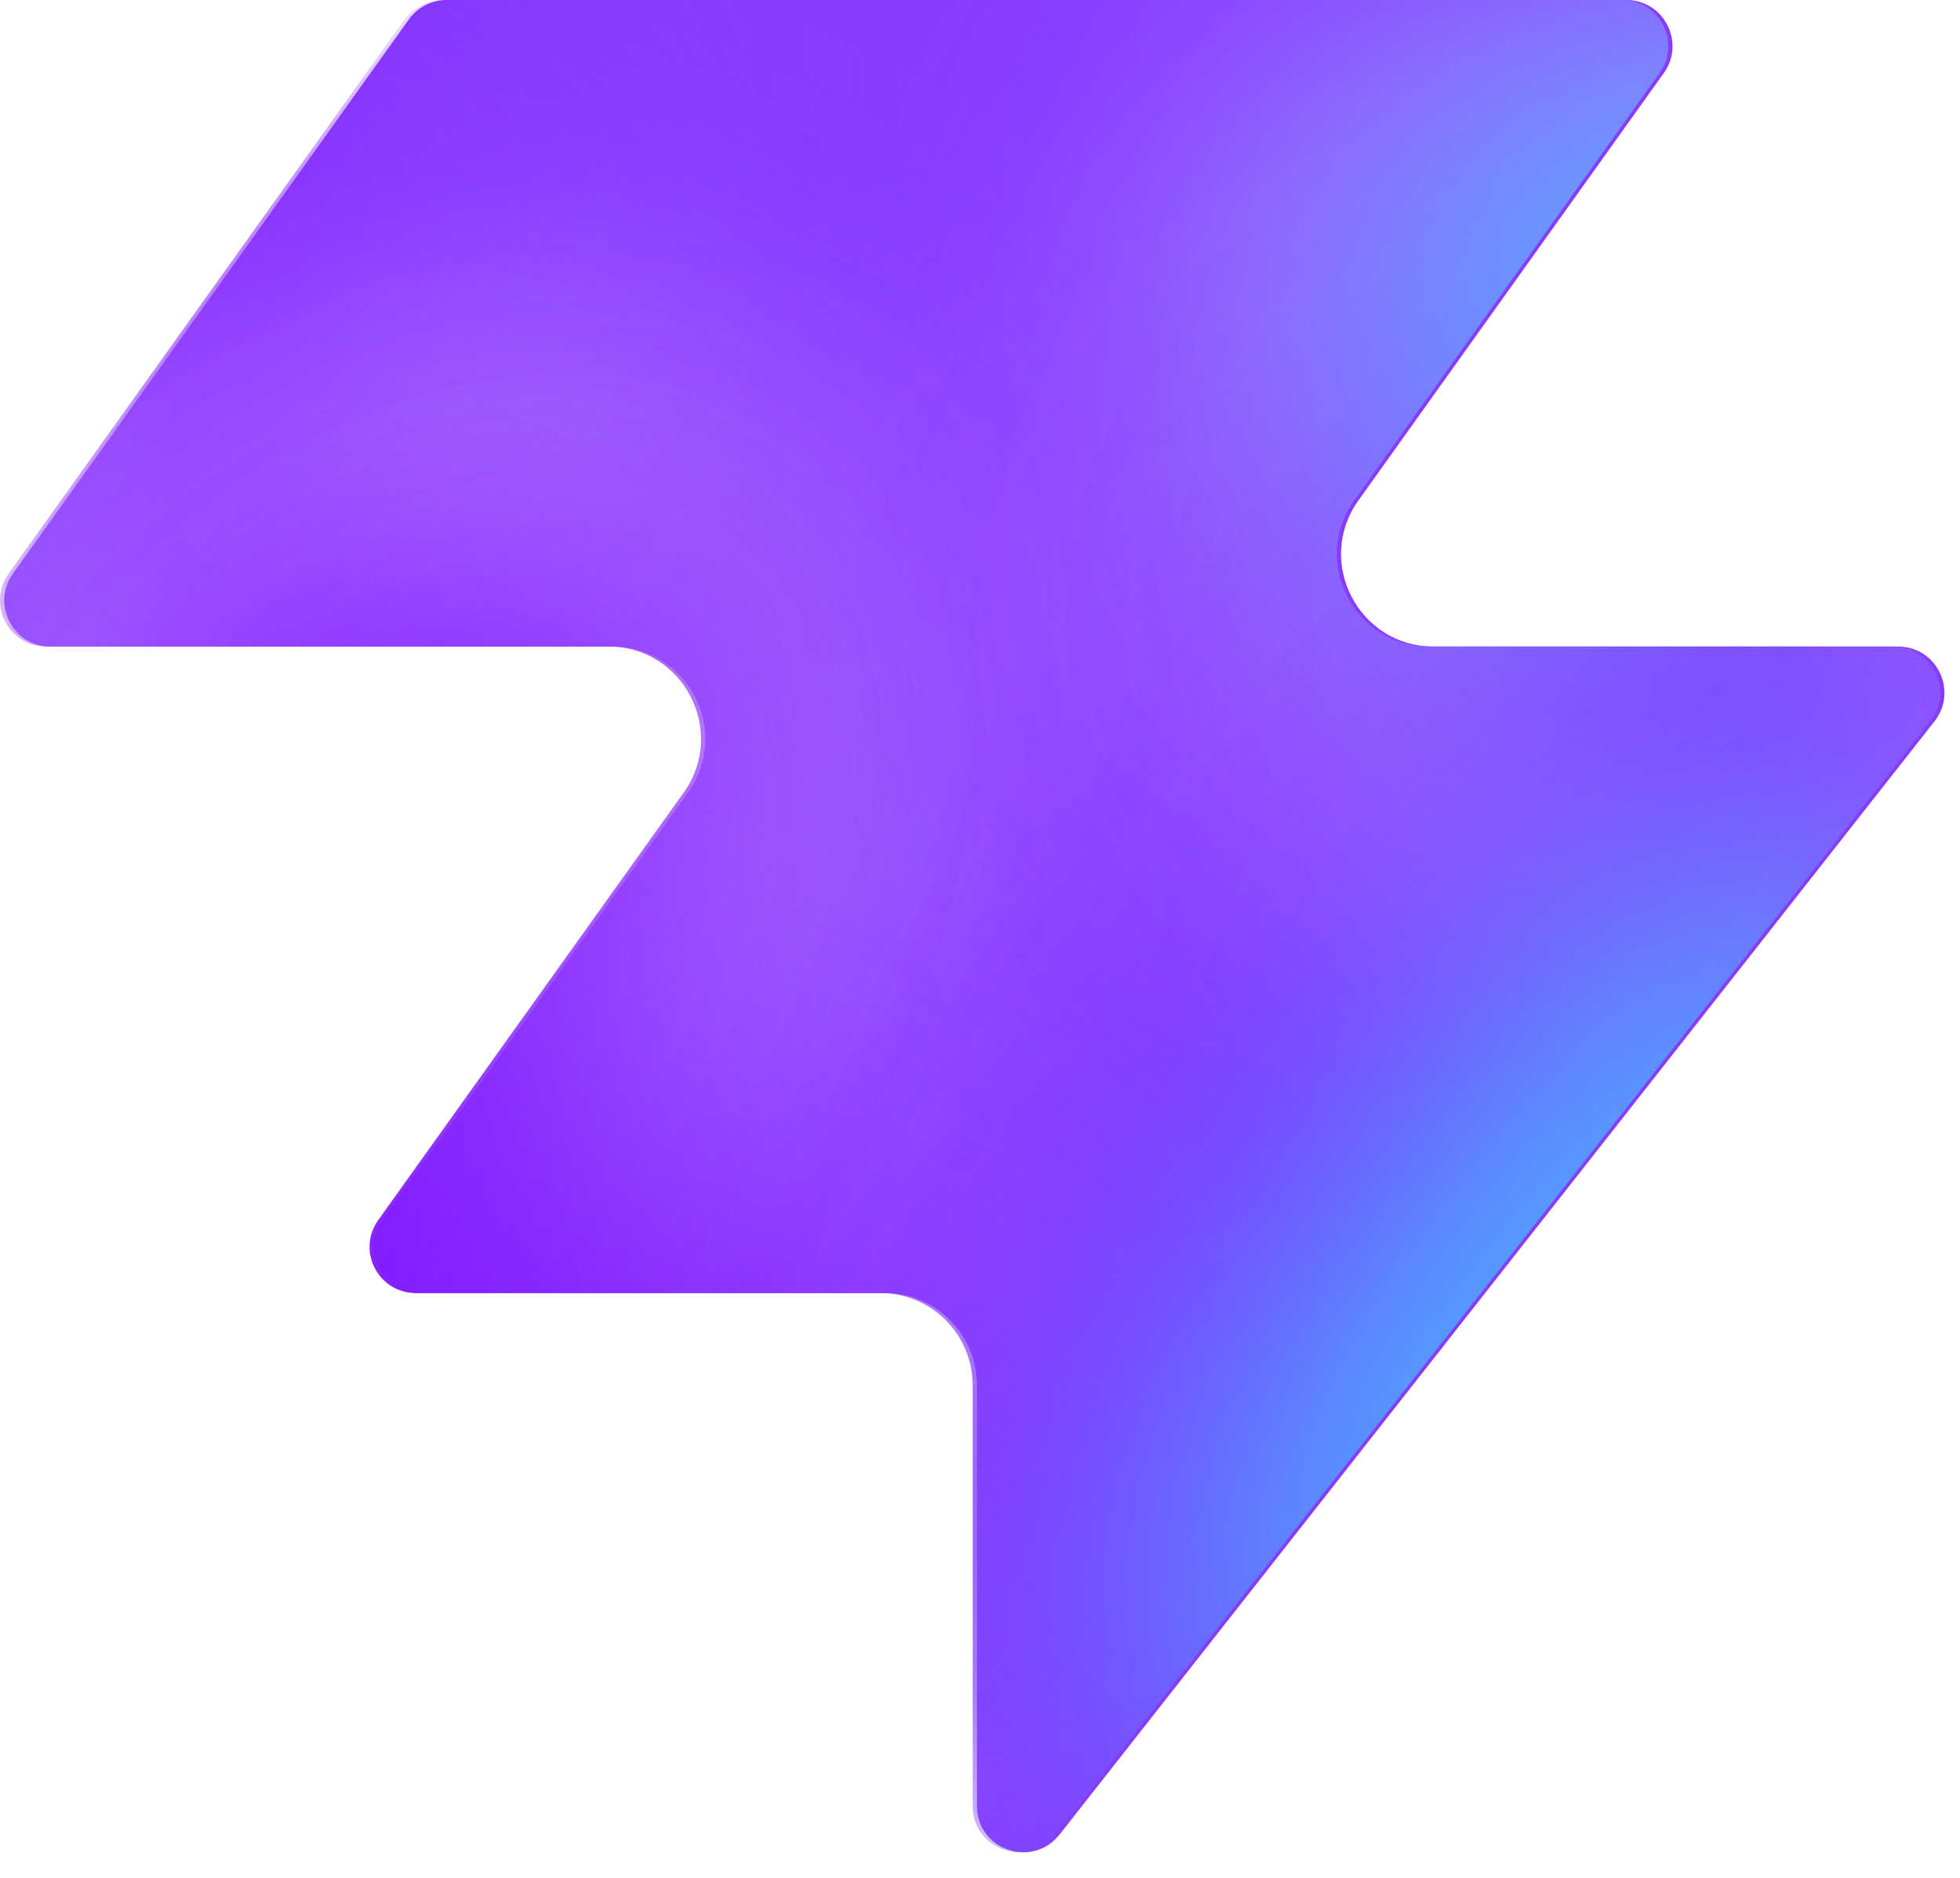
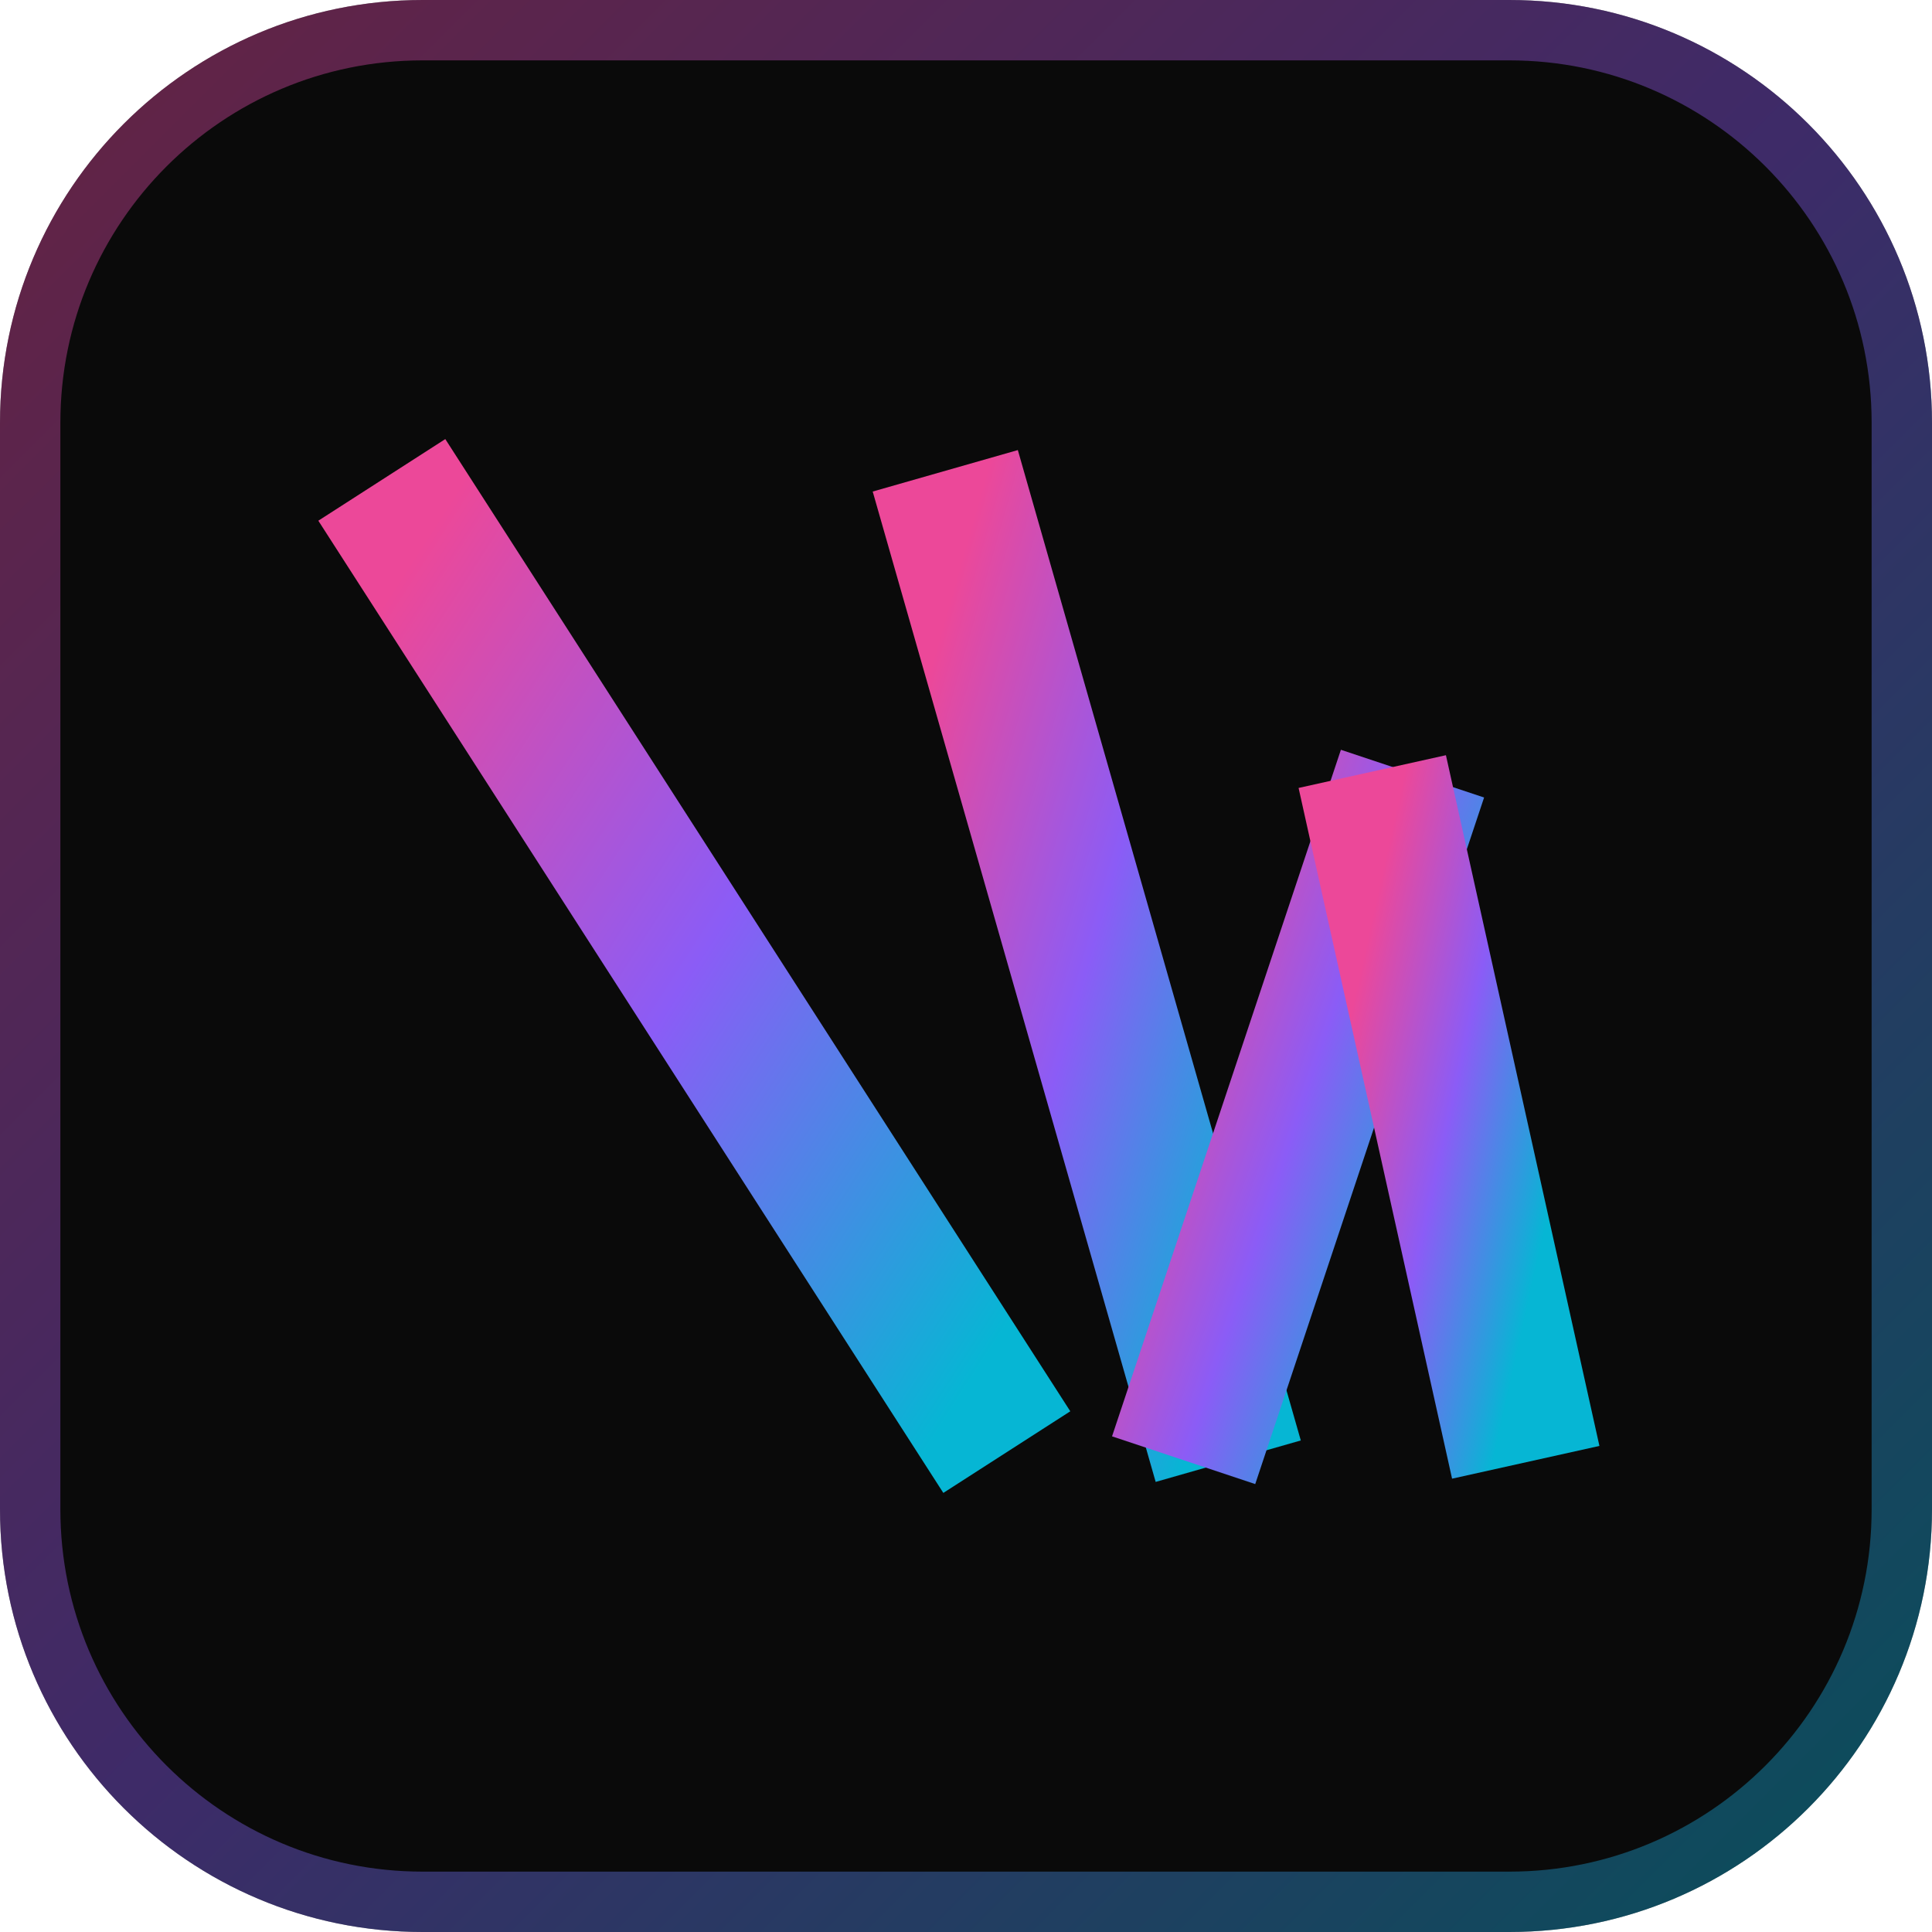
- <svg xmlns="http://www.w3.org/2000/svg" width="48" height="46" fill="none" viewBox="0 0 48 46">
-   <path fill="#863bff" d="M25.946 44.938c-.664.845-2.021.375-2.021-.698V33.937a2.26 2.26 0 0 0-2.262-2.262H10.287c-.92 0-1.456-1.04-.92-1.788l7.48-10.471c1.07-1.497 0-3.578-1.842-3.578H1.237c-.92 0-1.456-1.04-.92-1.788L10.013.474c.214-.297.556-.474.92-.474h28.894c.92 0 1.456 1.04.92 1.788l-7.48 10.471c-1.07 1.498 0 3.579 1.842 3.579h11.377c.943 0 1.473 1.088.89 1.83L25.947 44.94z" style="fill:#863bff;fill:color(display-p3 .525 .23 1);fill-opacity:1" />
-   <mask id="a" width="48" height="46" x="0" y="0" maskUnits="userSpaceOnUse" style="mask-type:alpha">
-     <path fill="#000" d="M25.842 44.938c-.664.844-2.021.375-2.021-.698V33.937a2.26 2.26 0 0 0-2.262-2.262H10.183c-.92 0-1.456-1.04-.92-1.788l7.48-10.471c1.07-1.498 0-3.579-1.842-3.579H1.133c-.92 0-1.456-1.04-.92-1.787L9.91.473c.214-.297.556-.474.92-.474h28.894c.92 0 1.456 1.04.92 1.788l-7.48 10.471c-1.07 1.498 0 3.578 1.842 3.578h11.377c.943 0 1.473 1.088.89 1.832L25.843 44.94z" style="fill:#000;fill-opacity:1" />
-   </mask>
-   <g mask="url(#a)">
-     <g filter="url(#b)">
-       <ellipse cx="5.508" cy="14.704" fill="#ede6ff" rx="5.508" ry="14.704" style="fill:#ede6ff;fill:color(display-p3 .927 .903 1);fill-opacity:1" transform="matrix(.00324 1 1 -.00324 -4.47 31.516)" />
-     </g>
-     <g filter="url(#c)">
-       <ellipse cx="10.399" cy="29.851" fill="#ede6ff" rx="10.399" ry="29.851" style="fill:#ede6ff;fill:color(display-p3 .927 .903 1);fill-opacity:1" transform="matrix(.00324 1 1 -.00324 -39.328 7.883)" />
-     </g>
-     <g filter="url(#d)">
-       <ellipse cx="5.508" cy="30.487" fill="#7e14ff" rx="5.508" ry="30.487" style="fill:#7e14ff;fill:color(display-p3 .492 .077 1);fill-opacity:1" transform="rotate(89.814 -25.913 -14.639)scale(1 -1)" />
-     </g>
-     <g filter="url(#e)">
-       <ellipse cx="5.508" cy="30.599" fill="#7e14ff" rx="5.508" ry="30.599" style="fill:#7e14ff;fill:color(display-p3 .492 .077 1);fill-opacity:1" transform="rotate(89.814 -32.644 -3.334)scale(1 -1)" />
-     </g>
-     <g filter="url(#f)">
-       <ellipse cx="5.508" cy="30.599" fill="#7e14ff" rx="5.508" ry="30.599" style="fill:#7e14ff;fill:color(display-p3 .492 .077 1);fill-opacity:1" transform="matrix(.00324 1 1 -.00324 -34.34 30.47)" />
-     </g>
-     <g filter="url(#g)">
-       <ellipse cx="14.072" cy="22.078" fill="#ede6ff" rx="14.072" ry="22.078" style="fill:#ede6ff;fill:color(display-p3 .927 .903 1);fill-opacity:1" transform="rotate(93.35 24.506 48.493)scale(-1 1)" />
-     </g>
-     <g filter="url(#h)">
-       <ellipse cx="3.47" cy="21.501" fill="#7e14ff" rx="3.47" ry="21.501" style="fill:#7e14ff;fill:color(display-p3 .492 .077 1);fill-opacity:1" transform="rotate(89.009 28.708 47.59)scale(-1 1)" />
-     </g>
-     <g filter="url(#i)">
-       <ellipse cx="3.47" cy="21.501" fill="#7e14ff" rx="3.47" ry="21.501" style="fill:#7e14ff;fill:color(display-p3 .492 .077 1);fill-opacity:1" transform="rotate(89.009 28.708 47.59)scale(-1 1)" />
-     </g>
-     <g filter="url(#j)">
-       <ellipse cx=".387" cy="8.972" fill="#7e14ff" rx="4.407" ry="29.108" style="fill:#7e14ff;fill:color(display-p3 .492 .077 1);fill-opacity:1" transform="rotate(39.51 .387 8.972)" />
-     </g>
-     <g filter="url(#k)">
-       <ellipse cx="47.523" cy="-6.092" fill="#7e14ff" rx="4.407" ry="29.108" style="fill:#7e14ff;fill:color(display-p3 .492 .077 1);fill-opacity:1" transform="rotate(37.892 47.523 -6.092)" />
-     </g>
-     <g filter="url(#l)">
-       <ellipse cx="41.412" cy="6.333" fill="#47bfff" rx="5.971" ry="9.665" style="fill:#47bfff;fill:color(display-p3 .28 .748 1);fill-opacity:1" transform="rotate(37.892 41.412 6.333)" />
-     </g>
-     <g filter="url(#m)">
-       <ellipse cx="-1.879" cy="38.332" fill="#7e14ff" rx="4.407" ry="29.108" style="fill:#7e14ff;fill:color(display-p3 .492 .077 1);fill-opacity:1" transform="rotate(37.892 -1.88 38.332)" />
-     </g>
-     <g filter="url(#n)">
-       <ellipse cx="-1.879" cy="38.332" fill="#7e14ff" rx="4.407" ry="29.108" style="fill:#7e14ff;fill:color(display-p3 .492 .077 1);fill-opacity:1" transform="rotate(37.892 -1.88 38.332)" />
-     </g>
-     <g filter="url(#o)">
-       <ellipse cx="35.651" cy="29.907" fill="#7e14ff" rx="4.407" ry="29.108" style="fill:#7e14ff;fill:color(display-p3 .492 .077 1);fill-opacity:1" transform="rotate(37.892 35.651 29.907)" />
-     </g>
-     <g filter="url(#p)">
-       <ellipse cx="38.418" cy="32.4" fill="#47bfff" rx="5.971" ry="15.297" style="fill:#47bfff;fill:color(display-p3 .28 .748 1);fill-opacity:1" transform="rotate(37.892 38.418 32.4)" />
-     </g>
-   </g>
+ <svg xmlns="http://www.w3.org/2000/svg" viewBox="0 0 32 32" fill="none">
  <defs>
-     <filter id="b" width="60.045" height="41.654" x="-19.77" y="16.149" color-interpolation-filters="sRGB" filterUnits="userSpaceOnUse">
-       <feFlood flood-opacity="0" result="BackgroundImageFix" />
-       <feBlend in="SourceGraphic" in2="BackgroundImageFix" result="shape" />
-       <feGaussianBlur result="effect1_foregroundBlur_2002_17158" stdDeviation="7.659" />
-     </filter>
-     <filter id="c" width="90.34" height="51.437" x="-54.613" y="-7.533" color-interpolation-filters="sRGB" filterUnits="userSpaceOnUse">
-       <feFlood flood-opacity="0" result="BackgroundImageFix" />
-       <feBlend in="SourceGraphic" in2="BackgroundImageFix" result="shape" />
-       <feGaussianBlur result="effect1_foregroundBlur_2002_17158" stdDeviation="7.659" />
-     </filter>
-     <filter id="d" width="79.355" height="29.4" x="-49.64" y="2.03" color-interpolation-filters="sRGB" filterUnits="userSpaceOnUse">
-       <feFlood flood-opacity="0" result="BackgroundImageFix" />
-       <feBlend in="SourceGraphic" in2="BackgroundImageFix" result="shape" />
-       <feGaussianBlur result="effect1_foregroundBlur_2002_17158" stdDeviation="4.596" />
-     </filter>
-     <filter id="e" width="79.579" height="29.4" x="-45.045" y="20.029" color-interpolation-filters="sRGB" filterUnits="userSpaceOnUse">
-       <feFlood flood-opacity="0" result="BackgroundImageFix" />
-       <feBlend in="SourceGraphic" in2="BackgroundImageFix" result="shape" />
-       <feGaussianBlur result="effect1_foregroundBlur_2002_17158" stdDeviation="4.596" />
-     </filter>
-     <filter id="f" width="79.579" height="29.4" x="-43.513" y="21.178" color-interpolation-filters="sRGB" filterUnits="userSpaceOnUse">
-       <feFlood flood-opacity="0" result="BackgroundImageFix" />
-       <feBlend in="SourceGraphic" in2="BackgroundImageFix" result="shape" />
-       <feGaussianBlur result="effect1_foregroundBlur_2002_17158" stdDeviation="4.596" />
-     </filter>
-     <filter id="g" width="74.749" height="58.852" x="15.756" y="-17.901" color-interpolation-filters="sRGB" filterUnits="userSpaceOnUse">
-       <feFlood flood-opacity="0" result="BackgroundImageFix" />
-       <feBlend in="SourceGraphic" in2="BackgroundImageFix" result="shape" />
-       <feGaussianBlur result="effect1_foregroundBlur_2002_17158" stdDeviation="7.659" />
-     </filter>
-     <filter id="h" width="61.377" height="25.362" x="23.548" y="2.284" color-interpolation-filters="sRGB" filterUnits="userSpaceOnUse">
-       <feFlood flood-opacity="0" result="BackgroundImageFix" />
-       <feBlend in="SourceGraphic" in2="BackgroundImageFix" result="shape" />
-       <feGaussianBlur result="effect1_foregroundBlur_2002_17158" stdDeviation="4.596" />
-     </filter>
-     <filter id="i" width="61.377" height="25.362" x="23.548" y="2.284" color-interpolation-filters="sRGB" filterUnits="userSpaceOnUse">
-       <feFlood flood-opacity="0" result="BackgroundImageFix" />
-       <feBlend in="SourceGraphic" in2="BackgroundImageFix" result="shape" />
-       <feGaussianBlur result="effect1_foregroundBlur_2002_17158" stdDeviation="4.596" />
-     </filter>
-     <filter id="j" width="56.045" height="63.649" x="-27.636" y="-22.853" color-interpolation-filters="sRGB" filterUnits="userSpaceOnUse">
-       <feFlood flood-opacity="0" result="BackgroundImageFix" />
-       <feBlend in="SourceGraphic" in2="BackgroundImageFix" result="shape" />
-       <feGaussianBlur result="effect1_foregroundBlur_2002_17158" stdDeviation="4.596" />
-     </filter>
-     <filter id="k" width="54.814" height="64.646" x="20.116" y="-38.415" color-interpolation-filters="sRGB" filterUnits="userSpaceOnUse">
-       <feFlood flood-opacity="0" result="BackgroundImageFix" />
-       <feBlend in="SourceGraphic" in2="BackgroundImageFix" result="shape" />
-       <feGaussianBlur result="effect1_foregroundBlur_2002_17158" stdDeviation="4.596" />
-     </filter>
-     <filter id="l" width="33.541" height="35.313" x="24.641" y="-11.323" color-interpolation-filters="sRGB" filterUnits="userSpaceOnUse">
-       <feFlood flood-opacity="0" result="BackgroundImageFix" />
-       <feBlend in="SourceGraphic" in2="BackgroundImageFix" result="shape" />
-       <feGaussianBlur result="effect1_foregroundBlur_2002_17158" stdDeviation="4.596" />
-     </filter>
-     <filter id="m" width="54.814" height="64.646" x="-29.286" y="6.009" color-interpolation-filters="sRGB" filterUnits="userSpaceOnUse">
-       <feFlood flood-opacity="0" result="BackgroundImageFix" />
-       <feBlend in="SourceGraphic" in2="BackgroundImageFix" result="shape" />
-       <feGaussianBlur result="effect1_foregroundBlur_2002_17158" stdDeviation="4.596" />
-     </filter>
-     <filter id="n" width="54.814" height="64.646" x="-29.286" y="6.009" color-interpolation-filters="sRGB" filterUnits="userSpaceOnUse">
-       <feFlood flood-opacity="0" result="BackgroundImageFix" />
-       <feBlend in="SourceGraphic" in2="BackgroundImageFix" result="shape" />
-       <feGaussianBlur result="effect1_foregroundBlur_2002_17158" stdDeviation="4.596" />
-     </filter>
-     <filter id="o" width="54.814" height="64.646" x="8.244" y="-2.416" color-interpolation-filters="sRGB" filterUnits="userSpaceOnUse">
-       <feFlood flood-opacity="0" result="BackgroundImageFix" />
-       <feBlend in="SourceGraphic" in2="BackgroundImageFix" result="shape" />
-       <feGaussianBlur result="effect1_foregroundBlur_2002_17158" stdDeviation="4.596" />
-     </filter>
-     <filter id="p" width="39.409" height="43.623" x="18.713" y="10.588" color-interpolation-filters="sRGB" filterUnits="userSpaceOnUse">
-       <feFlood flood-opacity="0" result="BackgroundImageFix" />
-       <feBlend in="SourceGraphic" in2="BackgroundImageFix" result="shape" />
-       <feGaussianBlur result="effect1_foregroundBlur_2002_17158" stdDeviation="4.596" />
-     </filter>
+     <linearGradient id="g" x1="0%" y1="0%" x2="100%" y2="100%">
+       <stop offset="0%" stop-color="#EC4899" />
+       <stop offset="50%" stop-color="#8B5CF6" />
+       <stop offset="100%" stop-color="#06B6D4" />
+     </linearGradient>
  </defs>
+   <rect width="32" height="32" rx="7" fill="#0A0A0A" />
+   <rect x="0.5" y="0.5" width="31" height="31" rx="6.5" stroke="url(#g)" stroke-width="1" opacity="0.4" />
+   <line x1="7" y1="9" x2="7" y2="23" stroke="url(#g)" stroke-width="2.5" stroke-linecap="square" />
+   <line x1="7" y1="9" x2="16" y2="23" stroke="url(#g)" stroke-width="2.5" stroke-linecap="square" />
+   <line x1="16" y1="9" x2="16" y2="23" stroke="url(#g)" stroke-width="2.5" stroke-linecap="square" />
+   <line x1="16" y1="9" x2="20" y2="23" stroke="url(#g)" stroke-width="2.5" stroke-linecap="square" />
+   <line x1="20" y1="23" x2="23" y2="14" stroke="url(#g)" stroke-width="2.5" stroke-linecap="square" />
+   <line x1="23" y1="14" x2="25" y2="23" stroke="url(#g)" stroke-width="2.5" stroke-linecap="square" />
+   <line x1="25" y1="23" x2="25" y2="9" stroke="url(#g)" stroke-width="2.5" stroke-linecap="square" />
</svg>
